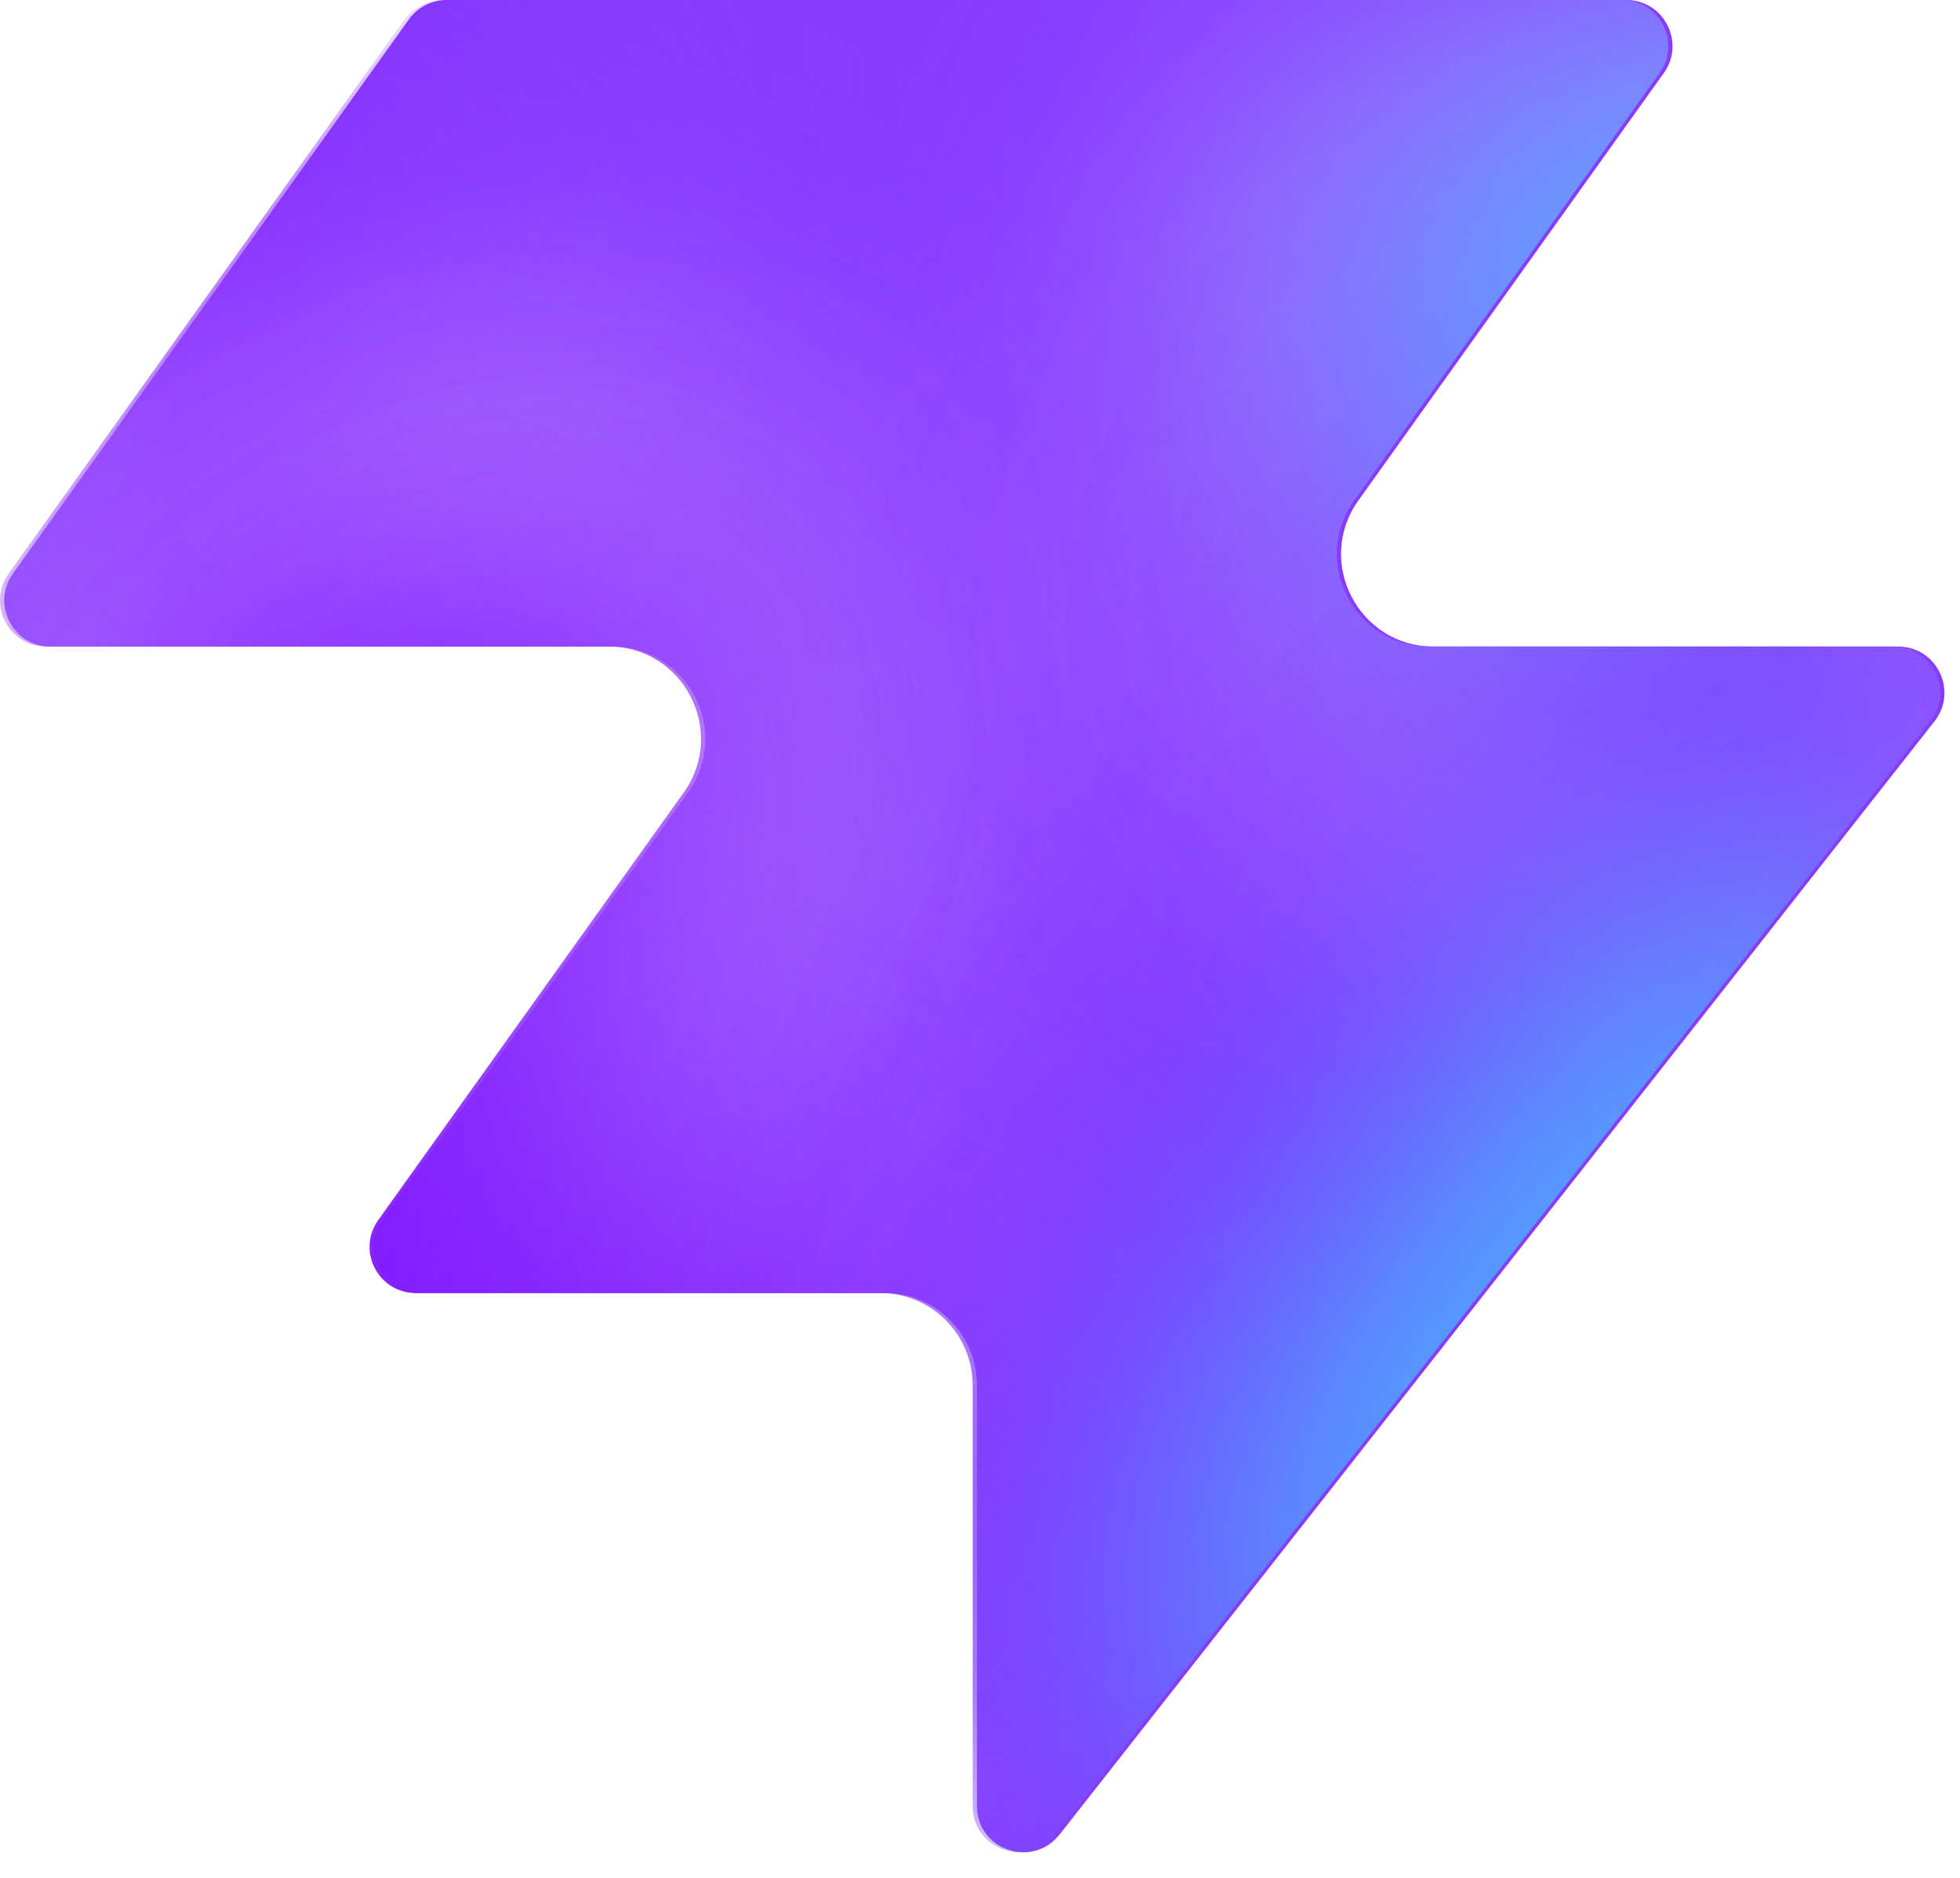
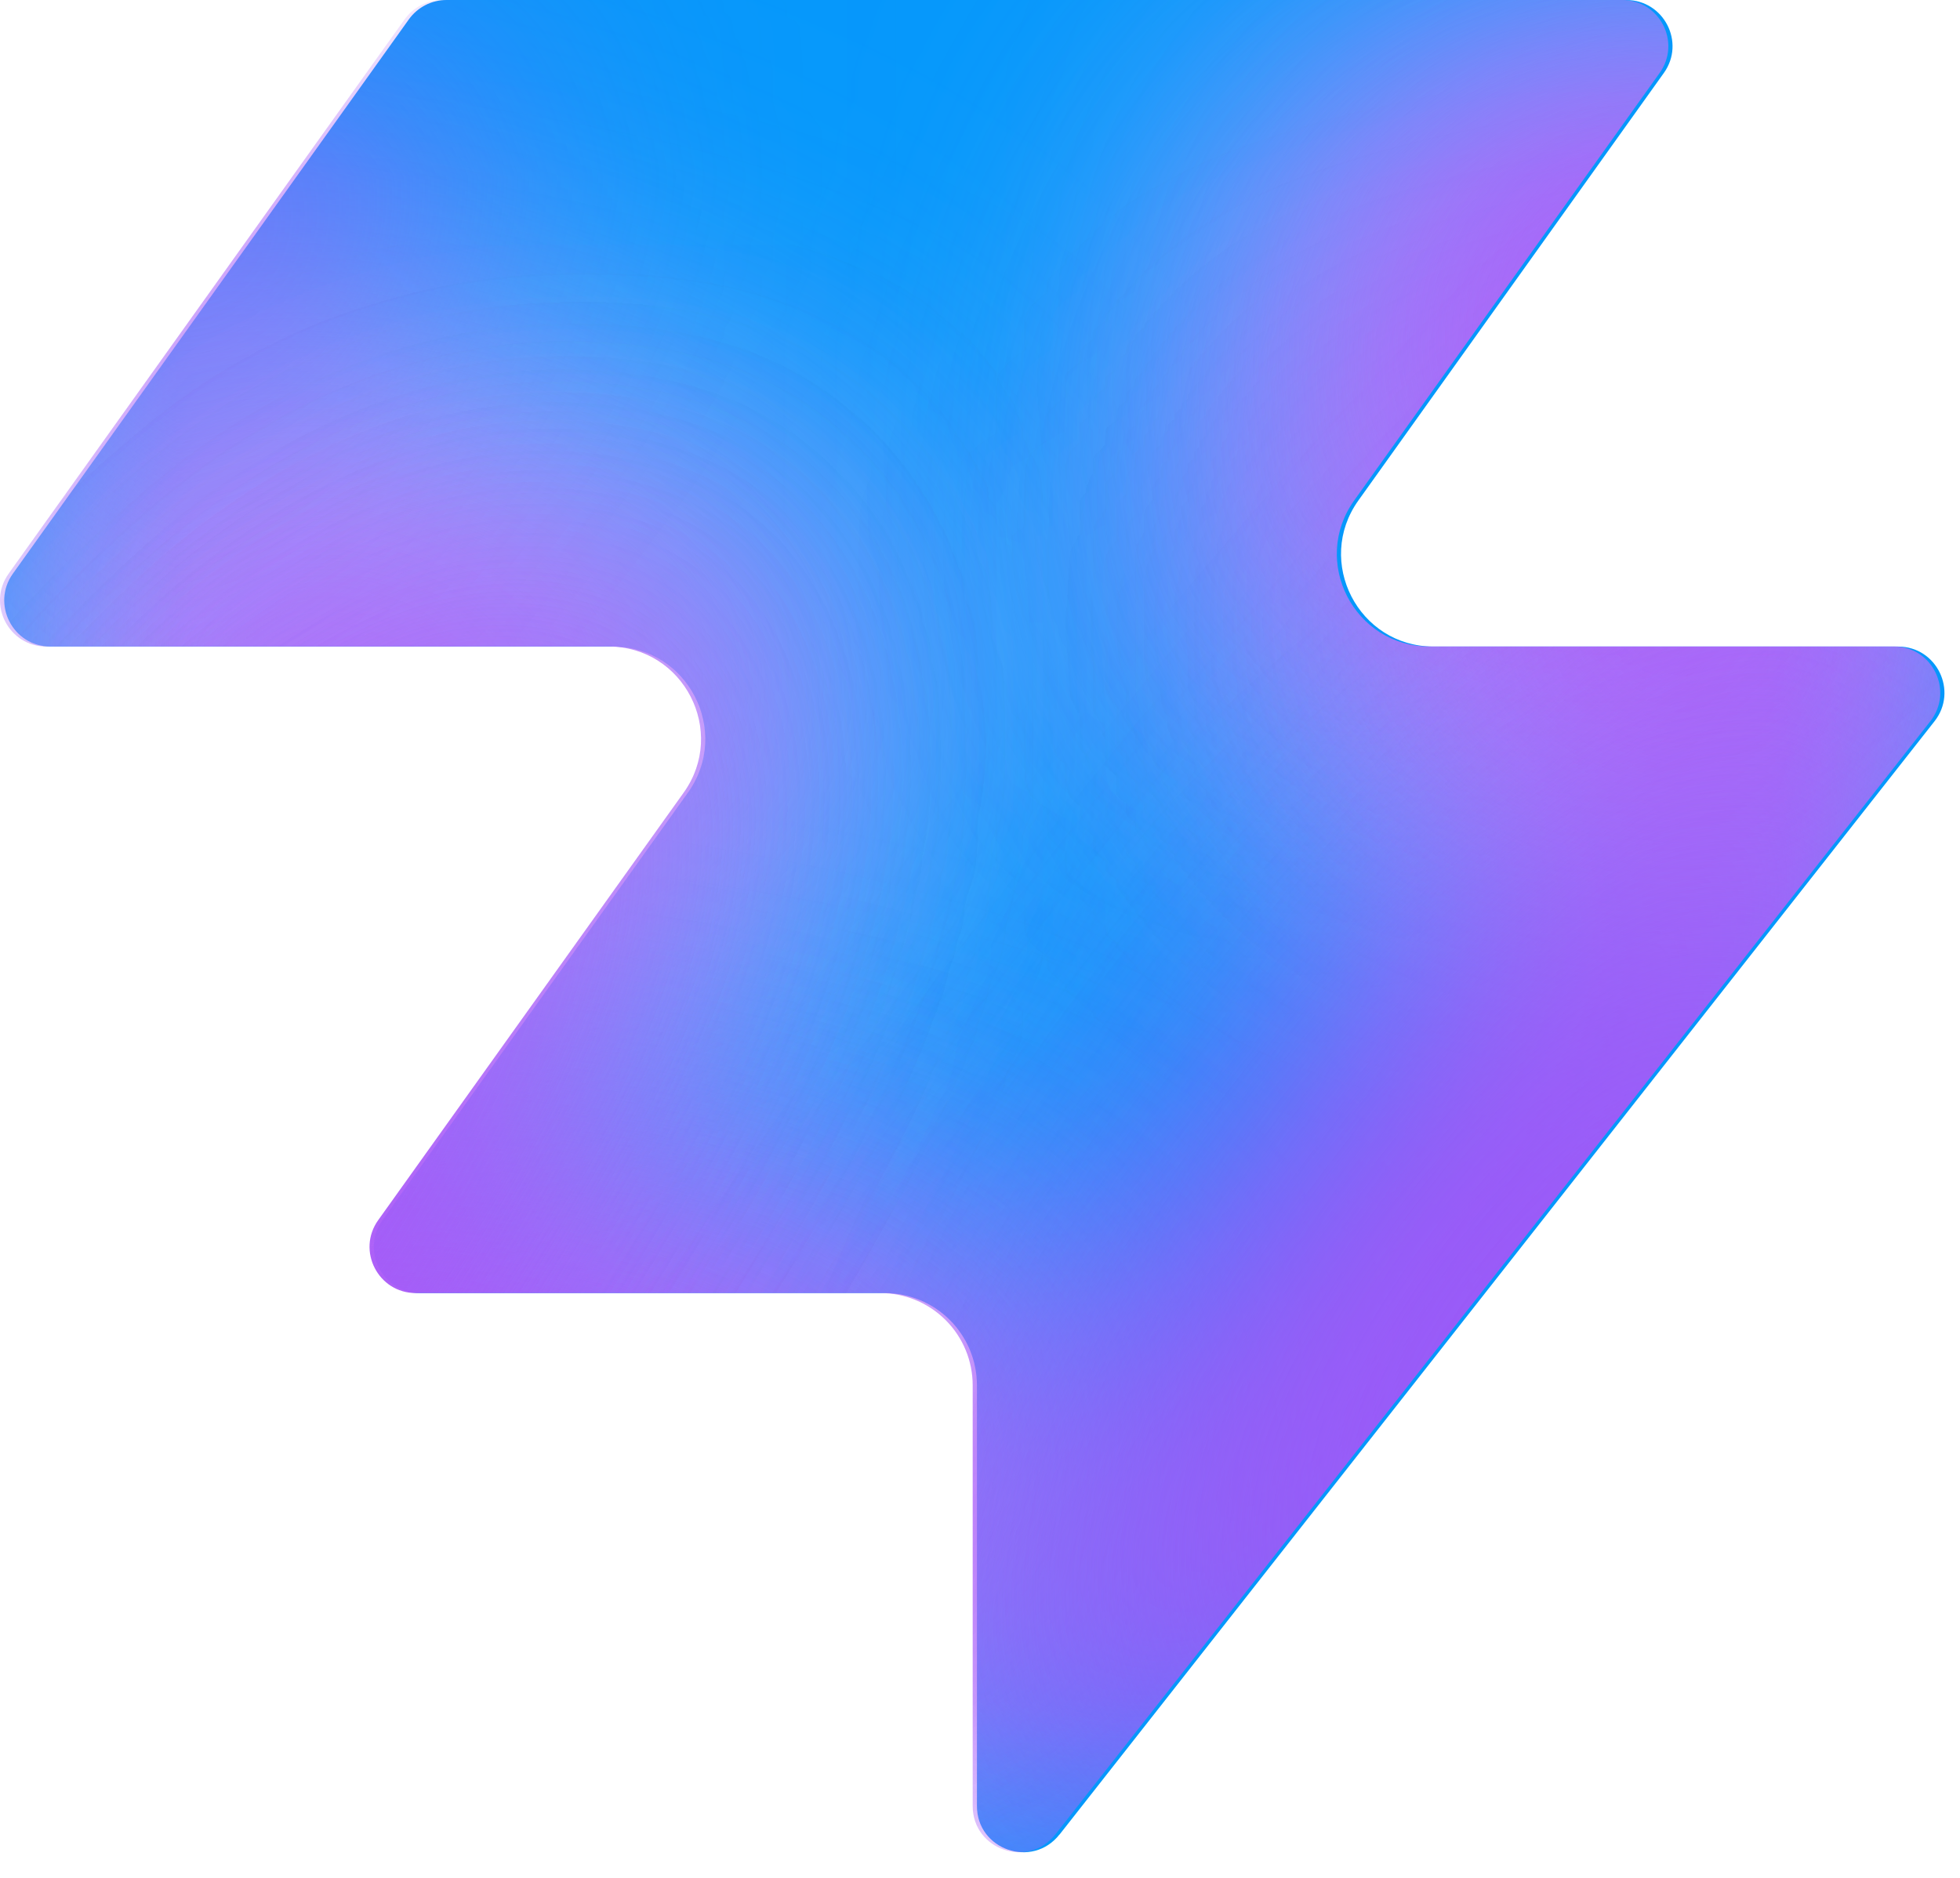
<svg xmlns="http://www.w3.org/2000/svg" width="48" height="46" fill="none" viewBox="0 0 48 46">
-   <path fill="#863bff" d="M25.946 44.938c-.664.845-2.021.375-2.021-.698V33.937a2.26 2.26 0 0 0-2.262-2.262H10.287c-.92 0-1.456-1.04-.92-1.788l7.48-10.471c1.07-1.497 0-3.578-1.842-3.578H1.237c-.92 0-1.456-1.04-.92-1.788L10.013.474c.214-.297.556-.474.92-.474h28.894c.92 0 1.456 1.04.92 1.788l-7.48 10.471c-1.07 1.498 0 3.579 1.842 3.579h11.377c.943 0 1.473 1.088.89 1.83L25.947 44.94z" style="fill:#863bff;fill:color(display-p3 .525 .23 1);fill-opacity:1" />
+   <path fill="#0598fb" d="M25.946 44.938c-.664.845-2.021.375-2.021-.698V33.937a2.26 2.26 0 0 0-2.262-2.262H10.287c-.92 0-1.456-1.04-.92-1.788l7.48-10.471c1.07-1.497 0-3.578-1.842-3.578H1.237c-.92 0-1.456-1.04-.92-1.788L10.013.474c.214-.297.556-.474.92-.474h28.894c.92 0 1.456 1.04.92 1.788l-7.48 10.471c-1.07 1.498 0 3.579 1.842 3.579h11.377c.943 0 1.473 1.088.89 1.83L25.947 44.94z" style="fill:#0598fb;fill-opacity:1" />
  <mask id="a" width="48" height="46" x="0" y="0" maskUnits="userSpaceOnUse" style="mask-type:alpha">
    <path fill="#000" d="M25.842 44.938c-.664.844-2.021.375-2.021-.698V33.937a2.26 2.26 0 0 0-2.262-2.262H10.183c-.92 0-1.456-1.04-.92-1.788l7.48-10.471c1.07-1.498 0-3.579-1.842-3.579H1.133c-.92 0-1.456-1.04-.92-1.787L9.91.473c.214-.297.556-.474.92-.474h28.894c.92 0 1.456 1.04.92 1.788l-7.48 10.471c-1.07 1.498 0 3.578 1.842 3.578h11.377c.943 0 1.473 1.088.89 1.832L25.843 44.94z" style="fill:#000;fill-opacity:1" />
  </mask>
  <g mask="url(#a)">
    <g filter="url(#b)">
-       <ellipse cx="5.508" cy="14.704" fill="#ede6ff" rx="5.508" ry="14.704" style="fill:#ede6ff;fill:color(display-p3 .927 .903 1);fill-opacity:1" transform="matrix(.00324 1 1 -.00324 -4.47 31.516)" />
+       <ellipse cx="5.508" cy="14.704" fill="#e0f2ff" rx="5.508" ry="14.704" style="fill:#e0f2ff;fill-opacity:1" transform="matrix(.00324 1 1 -.00324 -4.47 31.516)" />
    </g>
    <g filter="url(#c)">
-       <ellipse cx="10.399" cy="29.851" fill="#ede6ff" rx="10.399" ry="29.851" style="fill:#ede6ff;fill:color(display-p3 .927 .903 1);fill-opacity:1" transform="matrix(.00324 1 1 -.00324 -39.328 7.883)" />
+       <ellipse cx="10.399" cy="29.851" fill="#e0f2ff" rx="10.399" ry="29.851" style="fill:#e0f2ff;fill-opacity:1" transform="matrix(.00324 1 1 -.00324 -39.328 7.883)" />
    </g>
    <g filter="url(#d)">
-       <ellipse cx="5.508" cy="30.487" fill="#7e14ff" rx="5.508" ry="30.487" style="fill:#7e14ff;fill:color(display-p3 .492 .077 1);fill-opacity:1" transform="rotate(89.814 -25.913 -14.639)scale(1 -1)" />
+       <ellipse cx="5.508" cy="30.487" fill="#a855f7" rx="5.508" ry="30.487" style="fill:#a855f7;fill-opacity:1" transform="rotate(89.814 -25.913 -14.639)scale(1 -1)" />
    </g>
    <g filter="url(#e)">
-       <ellipse cx="5.508" cy="30.599" fill="#7e14ff" rx="5.508" ry="30.599" style="fill:#7e14ff;fill:color(display-p3 .492 .077 1);fill-opacity:1" transform="rotate(89.814 -32.644 -3.334)scale(1 -1)" />
+       <ellipse cx="5.508" cy="30.599" fill="#a855f7" rx="5.508" ry="30.599" style="fill:#a855f7;fill-opacity:1" transform="rotate(89.814 -32.644 -3.334)scale(1 -1)" />
    </g>
    <g filter="url(#f)">
-       <ellipse cx="5.508" cy="30.599" fill="#7e14ff" rx="5.508" ry="30.599" style="fill:#7e14ff;fill:color(display-p3 .492 .077 1);fill-opacity:1" transform="matrix(.00324 1 1 -.00324 -34.34 30.47)" />
+       <ellipse cx="5.508" cy="30.599" fill="#a855f7" rx="5.508" ry="30.599" style="fill:#a855f7;fill-opacity:1" transform="matrix(.00324 1 1 -.00324 -34.34 30.47)" />
    </g>
    <g filter="url(#g)">
-       <ellipse cx="14.072" cy="22.078" fill="#ede6ff" rx="14.072" ry="22.078" style="fill:#ede6ff;fill:color(display-p3 .927 .903 1);fill-opacity:1" transform="rotate(93.35 24.506 48.493)scale(-1 1)" />
+       <ellipse cx="14.072" cy="22.078" fill="#e0f2ff" rx="14.072" ry="22.078" style="fill:#e0f2ff;fill-opacity:1" transform="rotate(93.35 24.506 48.493)scale(-1 1)" />
    </g>
    <g filter="url(#h)">
-       <ellipse cx="3.47" cy="21.501" fill="#7e14ff" rx="3.47" ry="21.501" style="fill:#7e14ff;fill:color(display-p3 .492 .077 1);fill-opacity:1" transform="rotate(89.009 28.708 47.59)scale(-1 1)" />
+       <ellipse cx="3.47" cy="21.501" fill="#a855f7" rx="3.47" ry="21.501" style="fill:#a855f7;fill-opacity:1" transform="rotate(89.009 28.708 47.59)scale(-1 1)" />
    </g>
    <g filter="url(#i)">
-       <ellipse cx="3.47" cy="21.501" fill="#7e14ff" rx="3.47" ry="21.501" style="fill:#7e14ff;fill:color(display-p3 .492 .077 1);fill-opacity:1" transform="rotate(89.009 28.708 47.59)scale(-1 1)" />
+       <ellipse cx="3.47" cy="21.501" fill="#a855f7" rx="3.47" ry="21.501" style="fill:#a855f7;fill-opacity:1" transform="rotate(89.009 28.708 47.59)scale(-1 1)" />
    </g>
    <g filter="url(#j)">
-       <ellipse cx=".387" cy="8.972" fill="#7e14ff" rx="4.407" ry="29.108" style="fill:#7e14ff;fill:color(display-p3 .492 .077 1);fill-opacity:1" transform="rotate(39.51 .387 8.972)" />
+       <ellipse cx=".387" cy="8.972" fill="#a855f7" rx="4.407" ry="29.108" style="fill:#a855f7;fill-opacity:1" transform="rotate(39.51 .387 8.972)" />
    </g>
    <g filter="url(#k)">
-       <ellipse cx="47.523" cy="-6.092" fill="#7e14ff" rx="4.407" ry="29.108" style="fill:#7e14ff;fill:color(display-p3 .492 .077 1);fill-opacity:1" transform="rotate(37.892 47.523 -6.092)" />
+       <ellipse cx="47.523" cy="-6.092" fill="#a855f7" rx="4.407" ry="29.108" style="fill:#a855f7;fill-opacity:1" transform="rotate(37.892 47.523 -6.092)" />
    </g>
    <g filter="url(#l)">
-       <ellipse cx="41.412" cy="6.333" fill="#47bfff" rx="5.971" ry="9.665" style="fill:#47bfff;fill:color(display-p3 .28 .748 1);fill-opacity:1" transform="rotate(37.892 41.412 6.333)" />
+       <ellipse cx="41.412" cy="6.333" fill="#a855f7" rx="5.971" ry="9.665" style="fill:#a855f7;fill-opacity:1" transform="rotate(37.892 41.412 6.333)" />
    </g>
    <g filter="url(#m)">
-       <ellipse cx="-1.879" cy="38.332" fill="#7e14ff" rx="4.407" ry="29.108" style="fill:#7e14ff;fill:color(display-p3 .492 .077 1);fill-opacity:1" transform="rotate(37.892 -1.88 38.332)" />
+       <ellipse cx="-1.879" cy="38.332" fill="#a855f7" rx="4.407" ry="29.108" style="fill:#a855f7;fill-opacity:1" transform="rotate(37.892 -1.88 38.332)" />
    </g>
    <g filter="url(#n)">
-       <ellipse cx="-1.879" cy="38.332" fill="#7e14ff" rx="4.407" ry="29.108" style="fill:#7e14ff;fill:color(display-p3 .492 .077 1);fill-opacity:1" transform="rotate(37.892 -1.88 38.332)" />
+       <ellipse cx="-1.879" cy="38.332" fill="#a855f7" rx="4.407" ry="29.108" style="fill:#a855f7;fill-opacity:1" transform="rotate(37.892 -1.88 38.332)" />
    </g>
    <g filter="url(#o)">
-       <ellipse cx="35.651" cy="29.907" fill="#7e14ff" rx="4.407" ry="29.108" style="fill:#7e14ff;fill:color(display-p3 .492 .077 1);fill-opacity:1" transform="rotate(37.892 35.651 29.907)" />
+       <ellipse cx="35.651" cy="29.907" fill="#a855f7" rx="4.407" ry="29.108" style="fill:#a855f7;fill-opacity:1" transform="rotate(37.892 35.651 29.907)" />
    </g>
    <g filter="url(#p)">
-       <ellipse cx="38.418" cy="32.4" fill="#47bfff" rx="5.971" ry="15.297" style="fill:#47bfff;fill:color(display-p3 .28 .748 1);fill-opacity:1" transform="rotate(37.892 38.418 32.4)" />
+       <ellipse cx="38.418" cy="32.4" fill="#a855f7" rx="5.971" ry="15.297" style="fill:#a855f7;fill-opacity:1" transform="rotate(37.892 38.418 32.4)" />
    </g>
  </g>
  <defs>
    <filter id="b" width="60.045" height="41.654" x="-19.77" y="16.149" color-interpolation-filters="sRGB" filterUnits="userSpaceOnUse">
      <feFlood flood-opacity="0" result="BackgroundImageFix" />
      <feBlend in="SourceGraphic" in2="BackgroundImageFix" result="shape" />
      <feGaussianBlur result="effect1_foregroundBlur_2002_17158" stdDeviation="7.659" />
    </filter>
    <filter id="c" width="90.34" height="51.437" x="-54.613" y="-7.533" color-interpolation-filters="sRGB" filterUnits="userSpaceOnUse">
      <feFlood flood-opacity="0" result="BackgroundImageFix" />
      <feBlend in="SourceGraphic" in2="BackgroundImageFix" result="shape" />
      <feGaussianBlur result="effect1_foregroundBlur_2002_17158" stdDeviation="7.659" />
    </filter>
    <filter id="d" width="79.355" height="29.4" x="-49.64" y="2.03" color-interpolation-filters="sRGB" filterUnits="userSpaceOnUse">
      <feFlood flood-opacity="0" result="BackgroundImageFix" />
      <feBlend in="SourceGraphic" in2="BackgroundImageFix" result="shape" />
      <feGaussianBlur result="effect1_foregroundBlur_2002_17158" stdDeviation="4.596" />
    </filter>
    <filter id="e" width="79.579" height="29.4" x="-45.045" y="20.029" color-interpolation-filters="sRGB" filterUnits="userSpaceOnUse">
      <feFlood flood-opacity="0" result="BackgroundImageFix" />
      <feBlend in="SourceGraphic" in2="BackgroundImageFix" result="shape" />
      <feGaussianBlur result="effect1_foregroundBlur_2002_17158" stdDeviation="4.596" />
    </filter>
    <filter id="f" width="79.579" height="29.4" x="-43.513" y="21.178" color-interpolation-filters="sRGB" filterUnits="userSpaceOnUse">
      <feFlood flood-opacity="0" result="BackgroundImageFix" />
      <feBlend in="SourceGraphic" in2="BackgroundImageFix" result="shape" />
      <feGaussianBlur result="effect1_foregroundBlur_2002_17158" stdDeviation="4.596" />
    </filter>
    <filter id="g" width="74.749" height="58.852" x="15.756" y="-17.901" color-interpolation-filters="sRGB" filterUnits="userSpaceOnUse">
      <feFlood flood-opacity="0" result="BackgroundImageFix" />
      <feBlend in="SourceGraphic" in2="BackgroundImageFix" result="shape" />
      <feGaussianBlur result="effect1_foregroundBlur_2002_17158" stdDeviation="7.659" />
    </filter>
    <filter id="h" width="61.377" height="25.362" x="23.548" y="2.284" color-interpolation-filters="sRGB" filterUnits="userSpaceOnUse">
      <feFlood flood-opacity="0" result="BackgroundImageFix" />
      <feBlend in="SourceGraphic" in2="BackgroundImageFix" result="shape" />
      <feGaussianBlur result="effect1_foregroundBlur_2002_17158" stdDeviation="4.596" />
    </filter>
    <filter id="i" width="61.377" height="25.362" x="23.548" y="2.284" color-interpolation-filters="sRGB" filterUnits="userSpaceOnUse">
      <feFlood flood-opacity="0" result="BackgroundImageFix" />
      <feBlend in="SourceGraphic" in2="BackgroundImageFix" result="shape" />
      <feGaussianBlur result="effect1_foregroundBlur_2002_17158" stdDeviation="4.596" />
    </filter>
    <filter id="j" width="56.045" height="63.649" x="-27.636" y="-22.853" color-interpolation-filters="sRGB" filterUnits="userSpaceOnUse">
      <feFlood flood-opacity="0" result="BackgroundImageFix" />
      <feBlend in="SourceGraphic" in2="BackgroundImageFix" result="shape" />
      <feGaussianBlur result="effect1_foregroundBlur_2002_17158" stdDeviation="4.596" />
    </filter>
    <filter id="k" width="54.814" height="64.646" x="20.116" y="-38.415" color-interpolation-filters="sRGB" filterUnits="userSpaceOnUse">
      <feFlood flood-opacity="0" result="BackgroundImageFix" />
      <feBlend in="SourceGraphic" in2="BackgroundImageFix" result="shape" />
      <feGaussianBlur result="effect1_foregroundBlur_2002_17158" stdDeviation="4.596" />
    </filter>
    <filter id="l" width="33.541" height="35.313" x="24.641" y="-11.323" color-interpolation-filters="sRGB" filterUnits="userSpaceOnUse">
      <feFlood flood-opacity="0" result="BackgroundImageFix" />
      <feBlend in="SourceGraphic" in2="BackgroundImageFix" result="shape" />
      <feGaussianBlur result="effect1_foregroundBlur_2002_17158" stdDeviation="4.596" />
    </filter>
    <filter id="m" width="54.814" height="64.646" x="-29.286" y="6.009" color-interpolation-filters="sRGB" filterUnits="userSpaceOnUse">
      <feFlood flood-opacity="0" result="BackgroundImageFix" />
      <feBlend in="SourceGraphic" in2="BackgroundImageFix" result="shape" />
      <feGaussianBlur result="effect1_foregroundBlur_2002_17158" stdDeviation="4.596" />
    </filter>
    <filter id="n" width="54.814" height="64.646" x="-29.286" y="6.009" color-interpolation-filters="sRGB" filterUnits="userSpaceOnUse">
      <feFlood flood-opacity="0" result="BackgroundImageFix" />
      <feBlend in="SourceGraphic" in2="BackgroundImageFix" result="shape" />
      <feGaussianBlur result="effect1_foregroundBlur_2002_17158" stdDeviation="4.596" />
    </filter>
    <filter id="o" width="54.814" height="64.646" x="8.244" y="-2.416" color-interpolation-filters="sRGB" filterUnits="userSpaceOnUse">
      <feFlood flood-opacity="0" result="BackgroundImageFix" />
      <feBlend in="SourceGraphic" in2="BackgroundImageFix" result="shape" />
      <feGaussianBlur result="effect1_foregroundBlur_2002_17158" stdDeviation="4.596" />
    </filter>
    <filter id="p" width="39.409" height="43.623" x="18.713" y="10.588" color-interpolation-filters="sRGB" filterUnits="userSpaceOnUse">
      <feFlood flood-opacity="0" result="BackgroundImageFix" />
      <feBlend in="SourceGraphic" in2="BackgroundImageFix" result="shape" />
      <feGaussianBlur result="effect1_foregroundBlur_2002_17158" stdDeviation="4.596" />
    </filter>
  </defs>
</svg>
